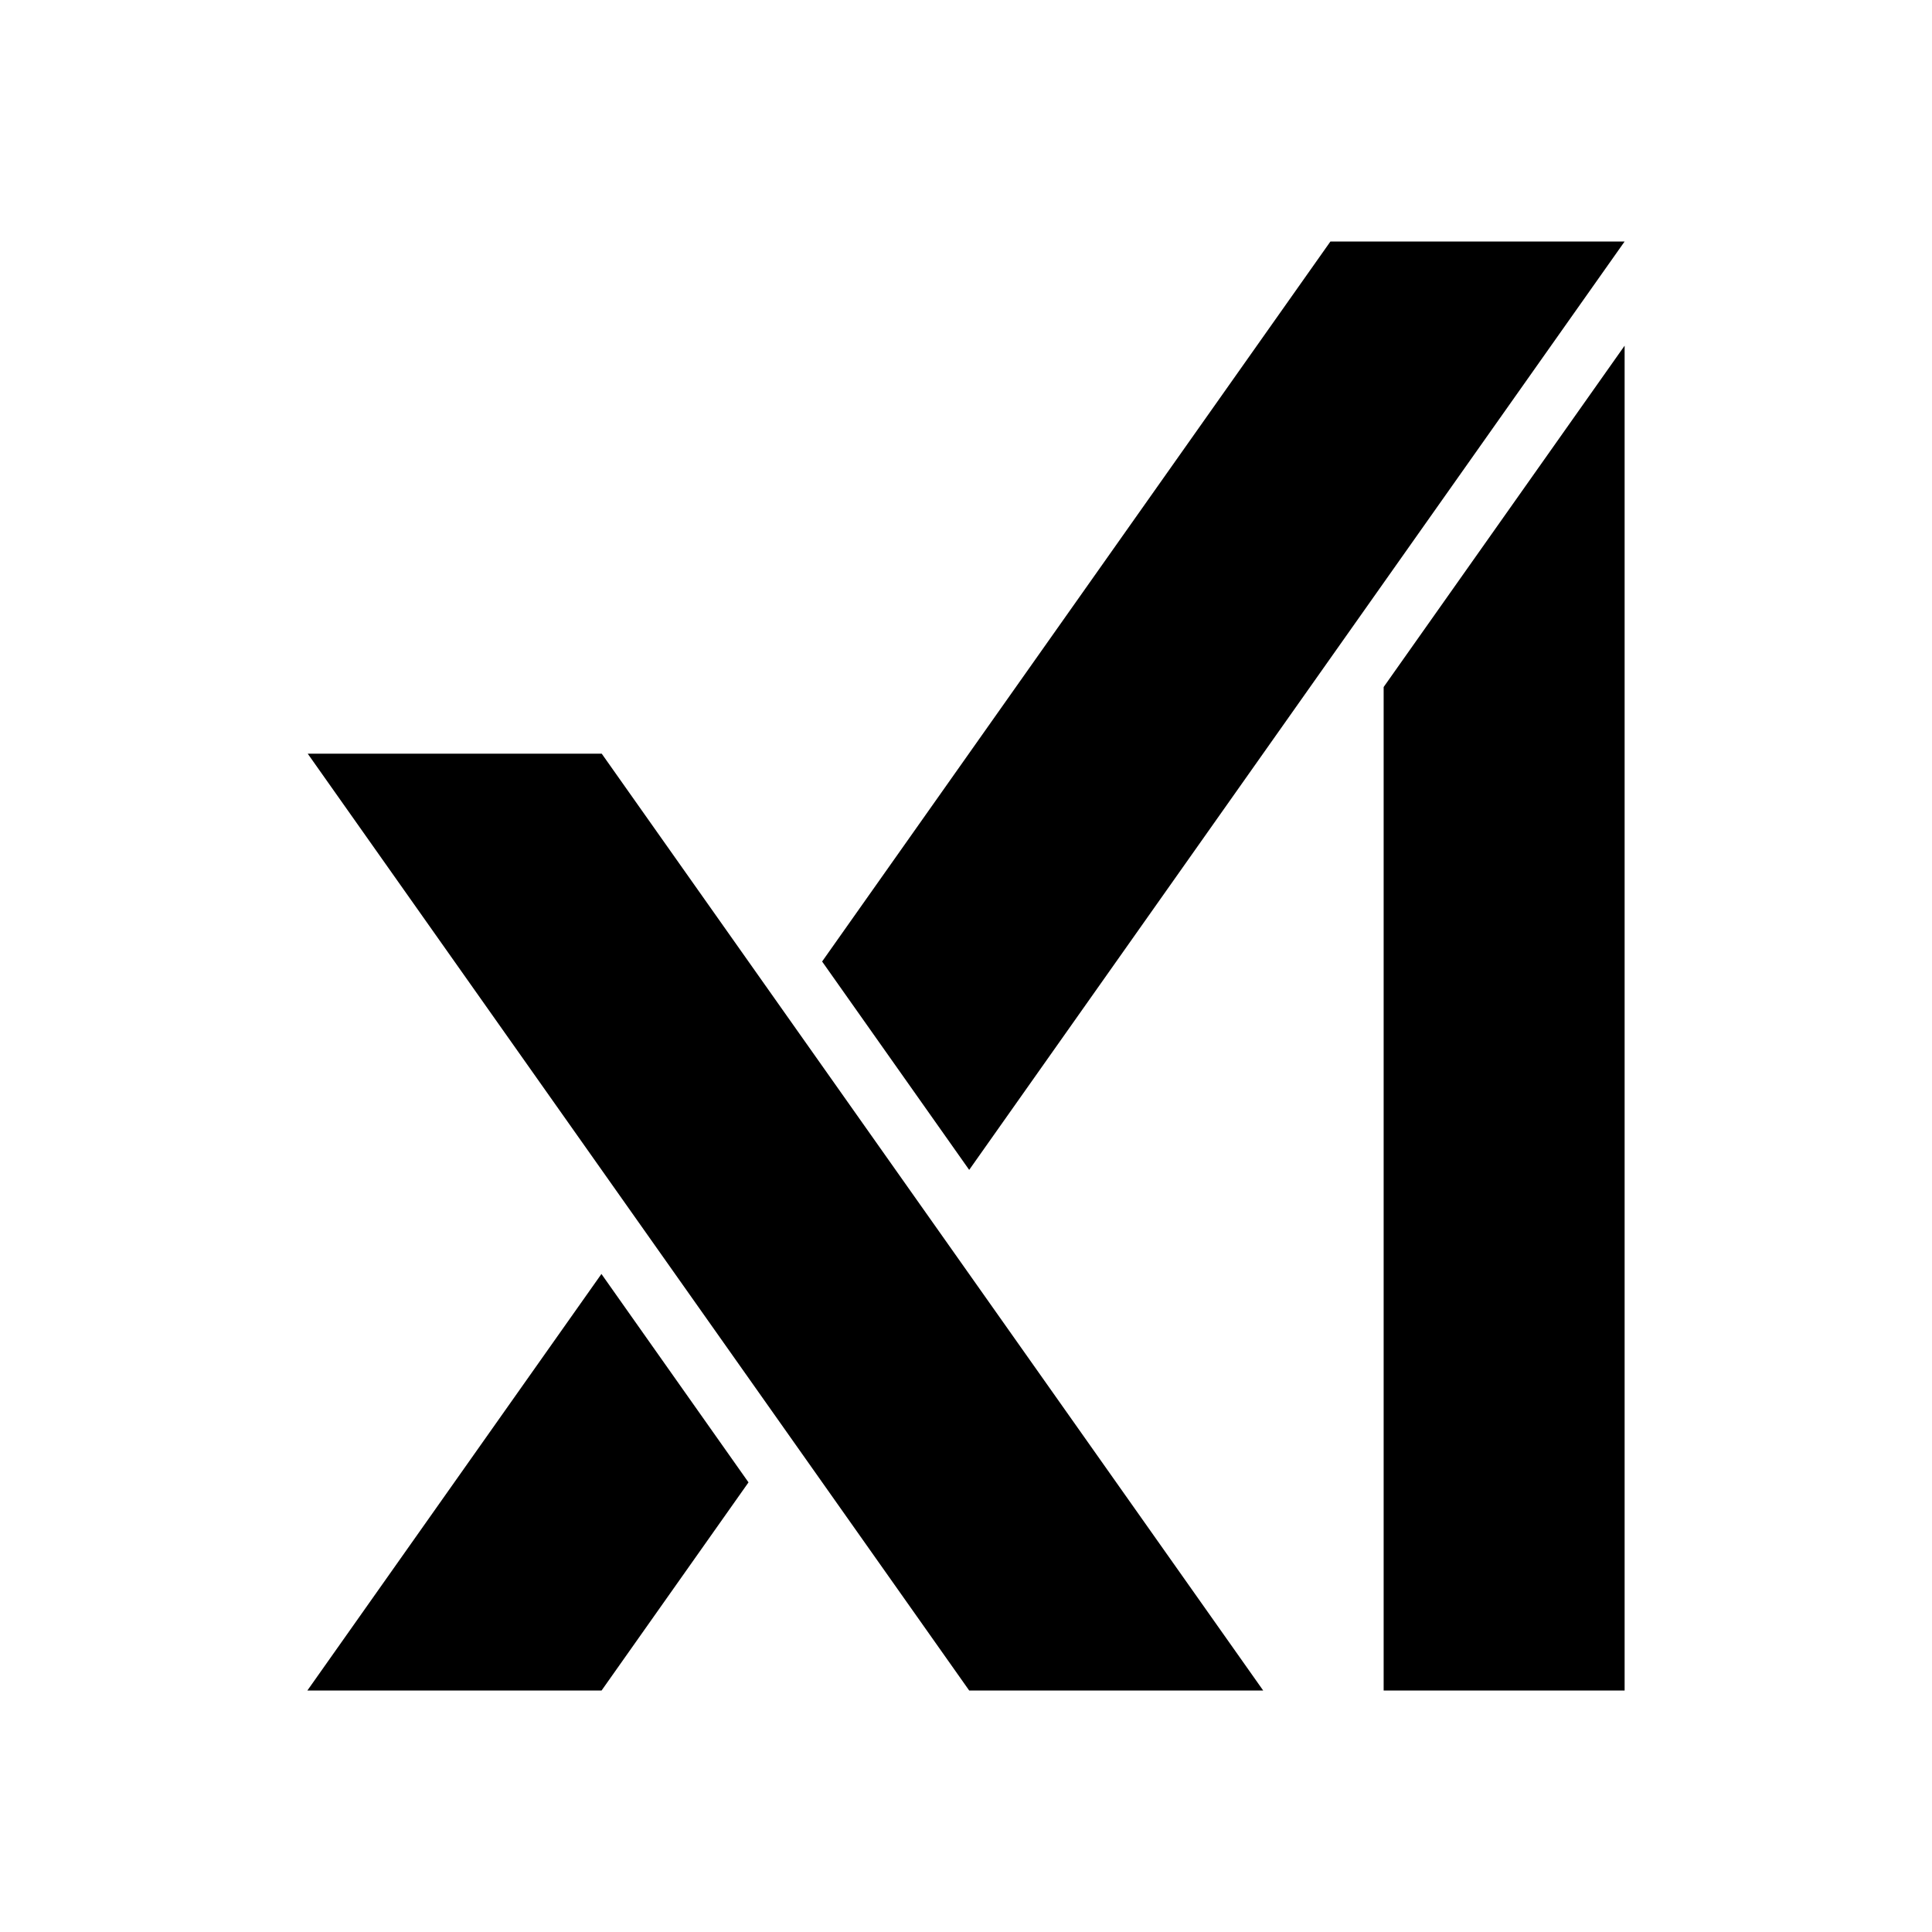
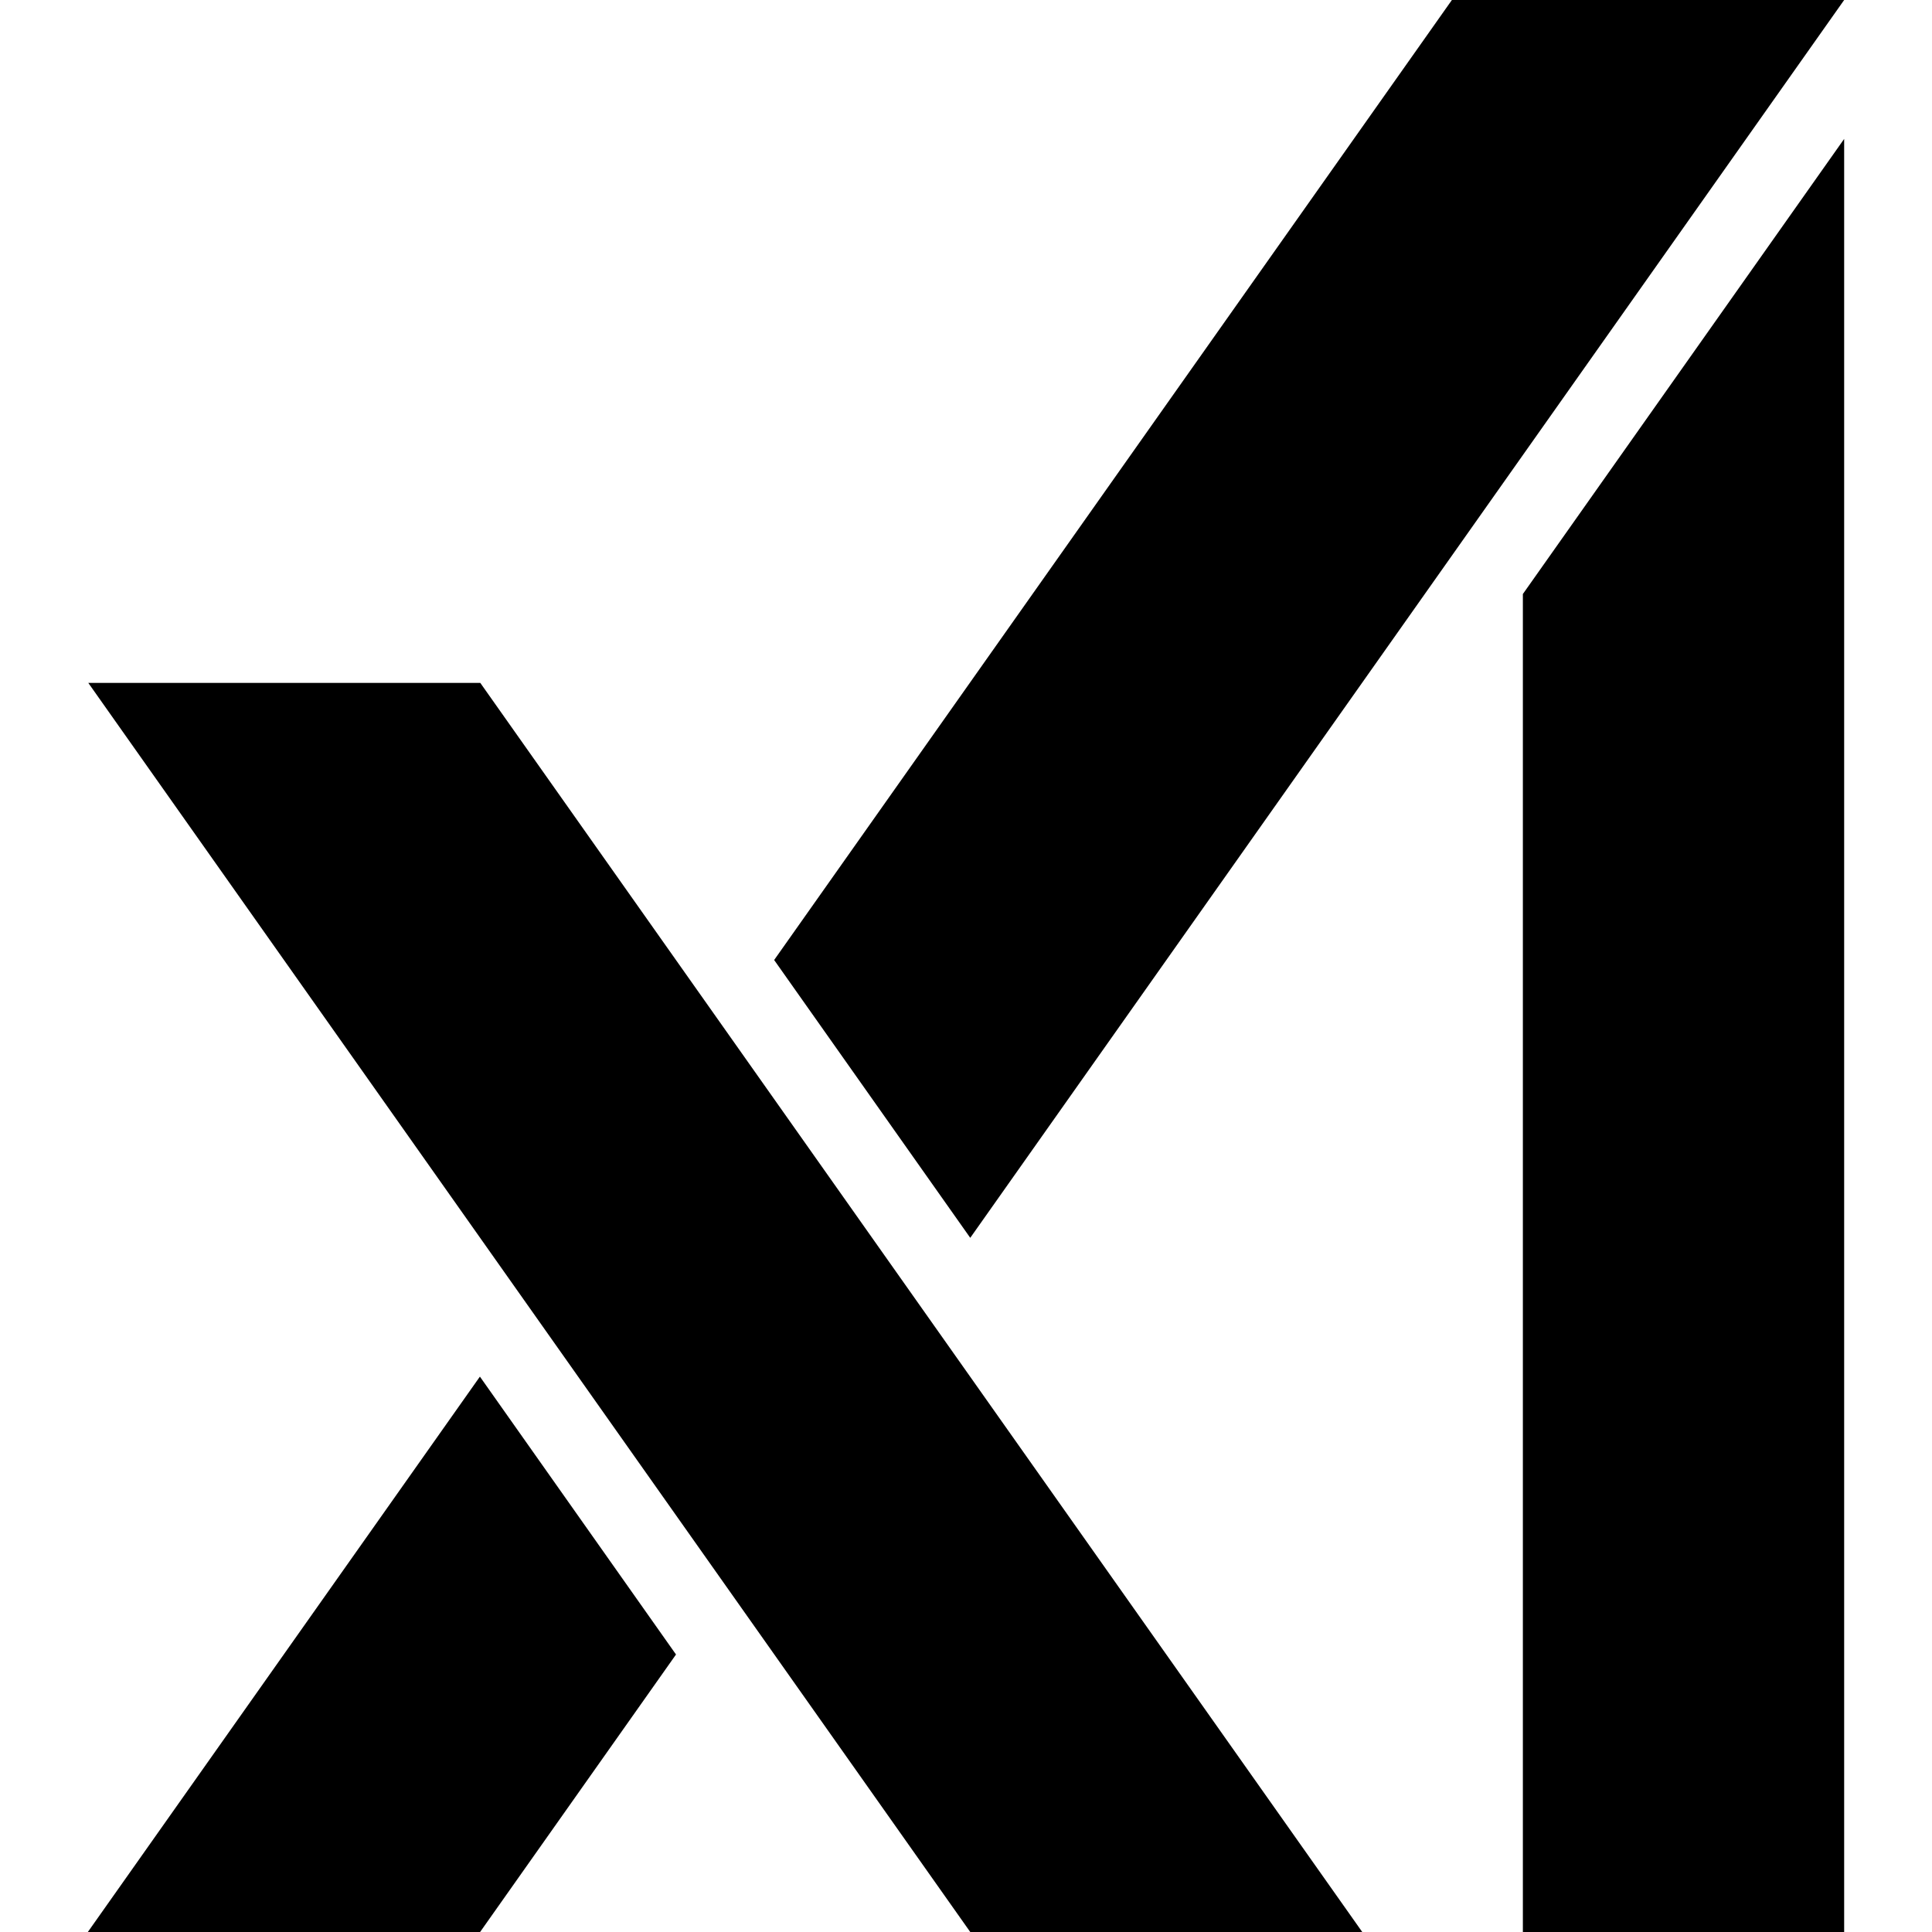
- <svg xmlns="http://www.w3.org/2000/svg" viewBox="0 0 40 40">
+ <svg xmlns="http://www.w3.org/2000/svg" viewBox="5 5 30 30">
  <path d="M12.458 15.604L26.153 35H20.066L6.371 15.604H12.458ZM12.452 26.376L15.497 30.691L12.455 35H6.364L12.452 26.376ZM33.636 7.157V35H28.647V14.224L33.636 7.157ZM33.636 5L20.066 24.221L17.021 19.907L27.545 5H33.636Z" fill="currentColor" />
</svg>
